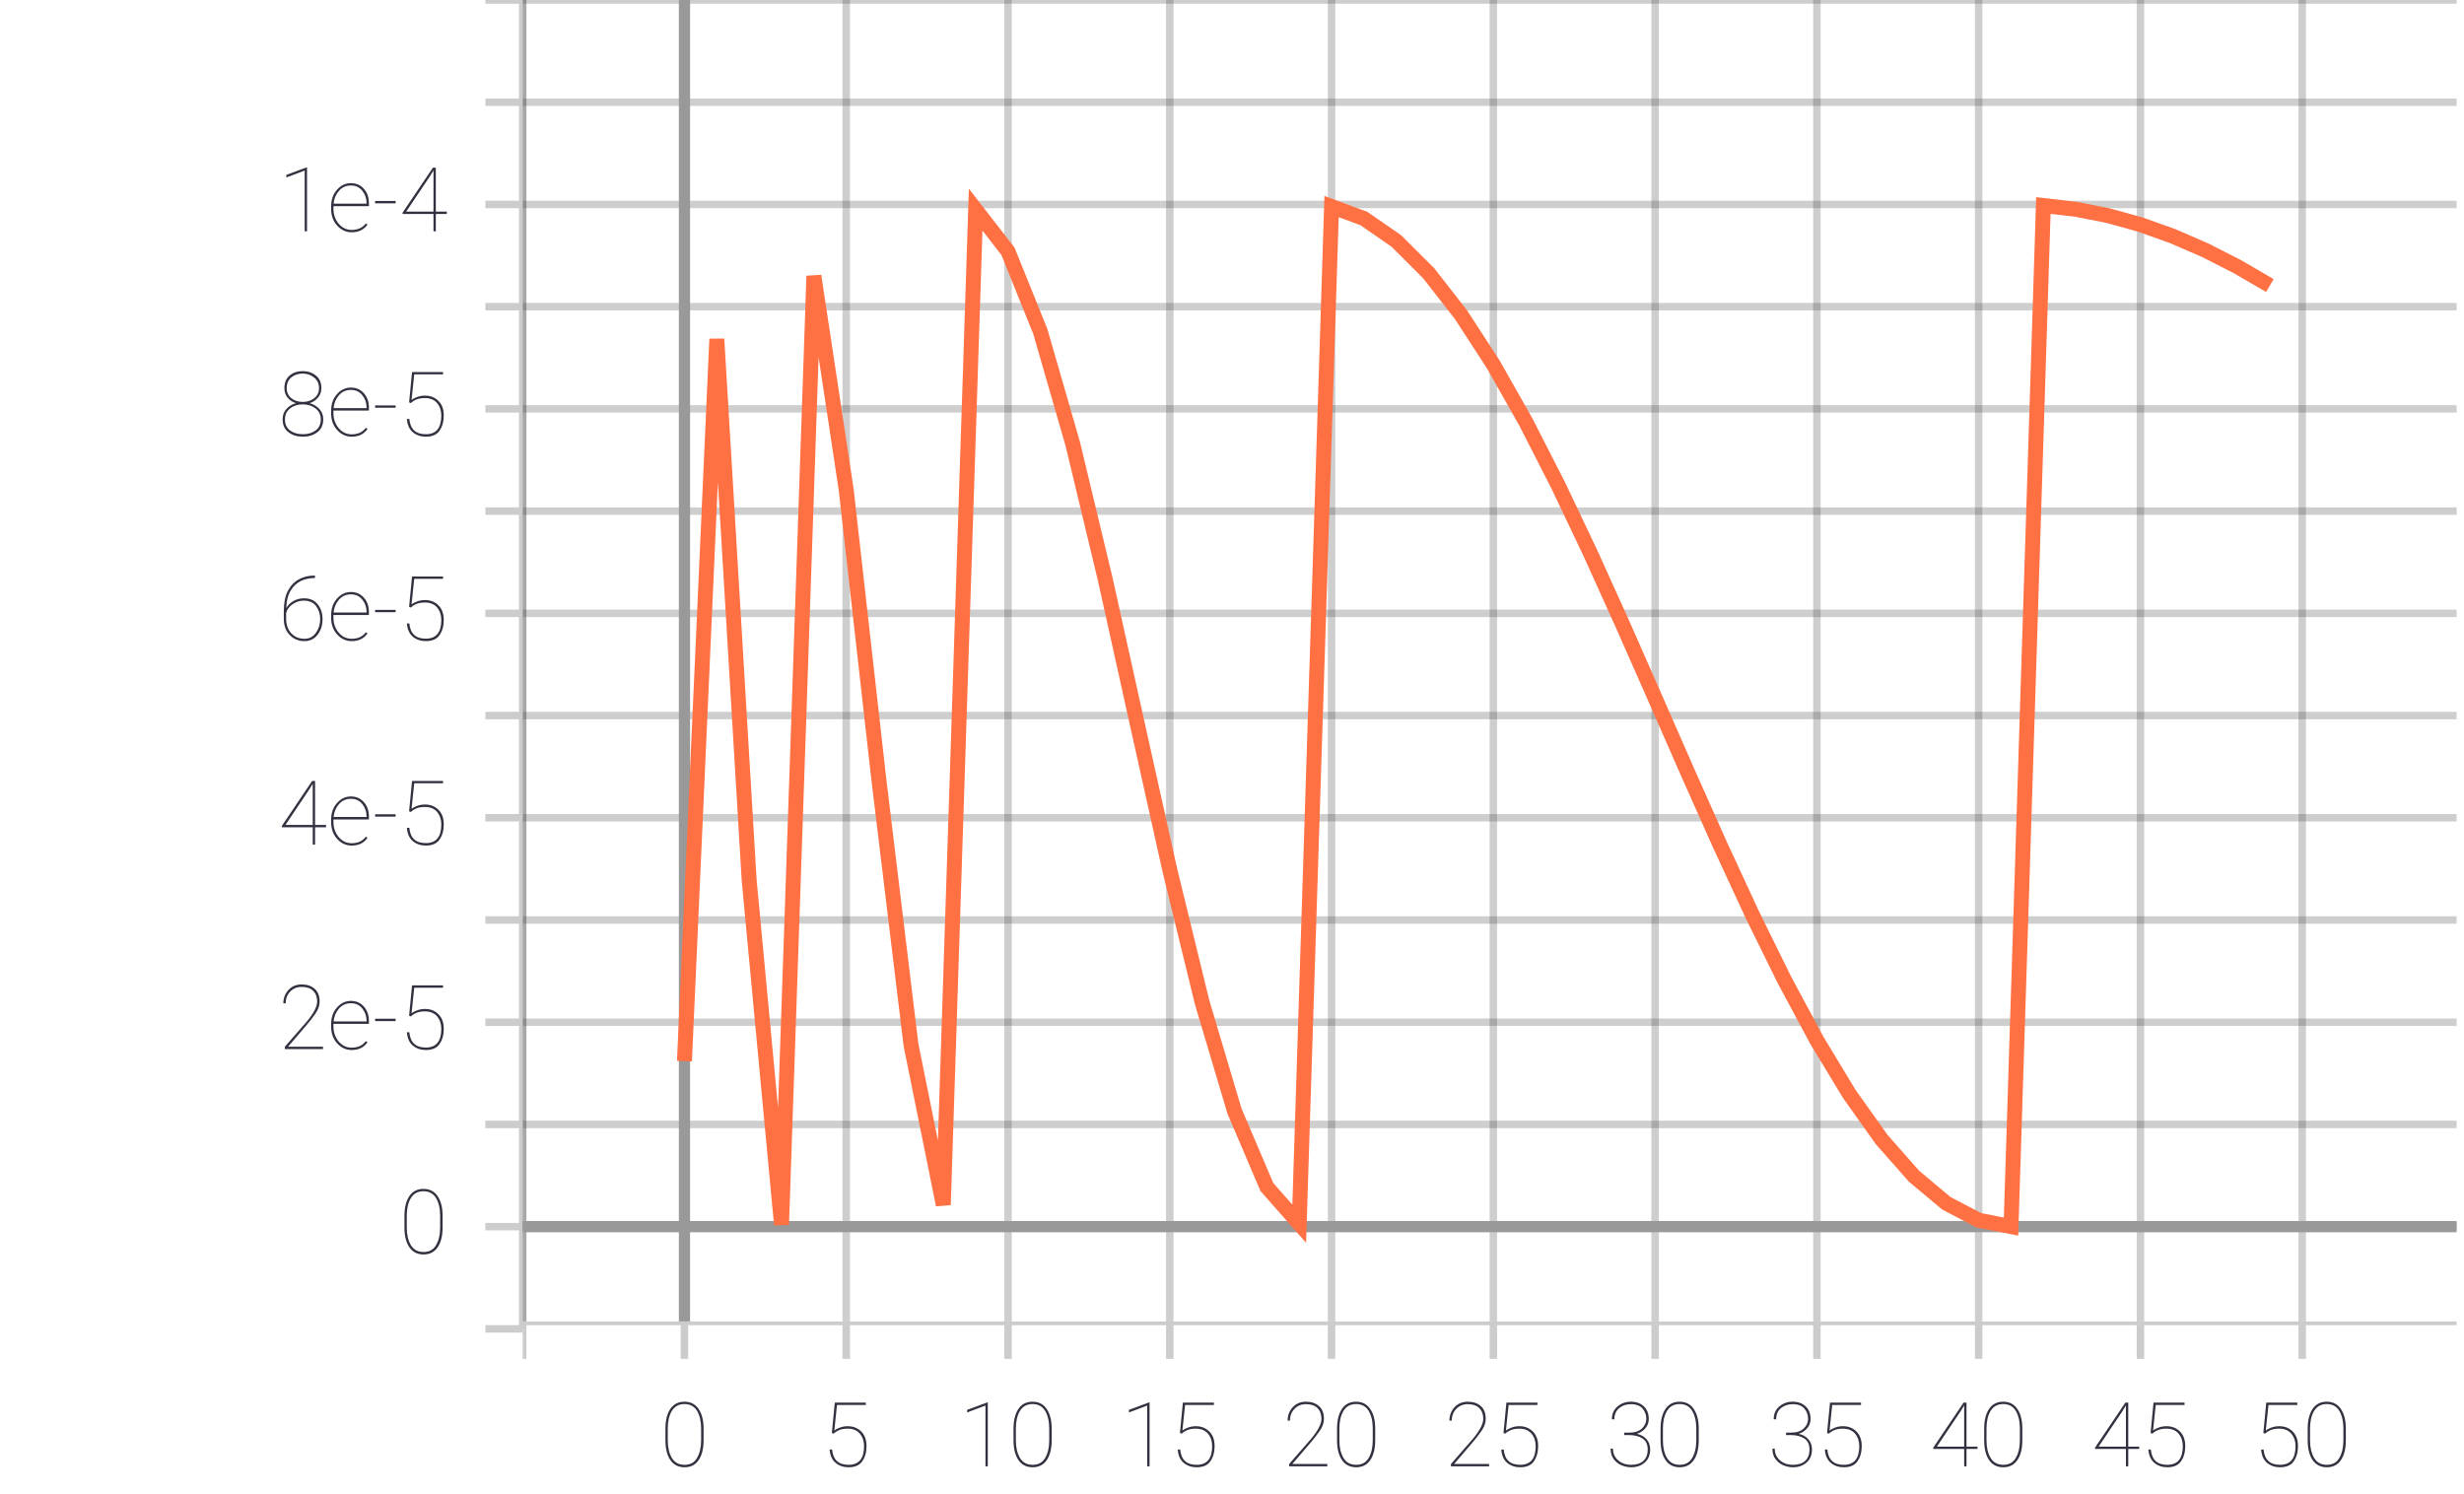
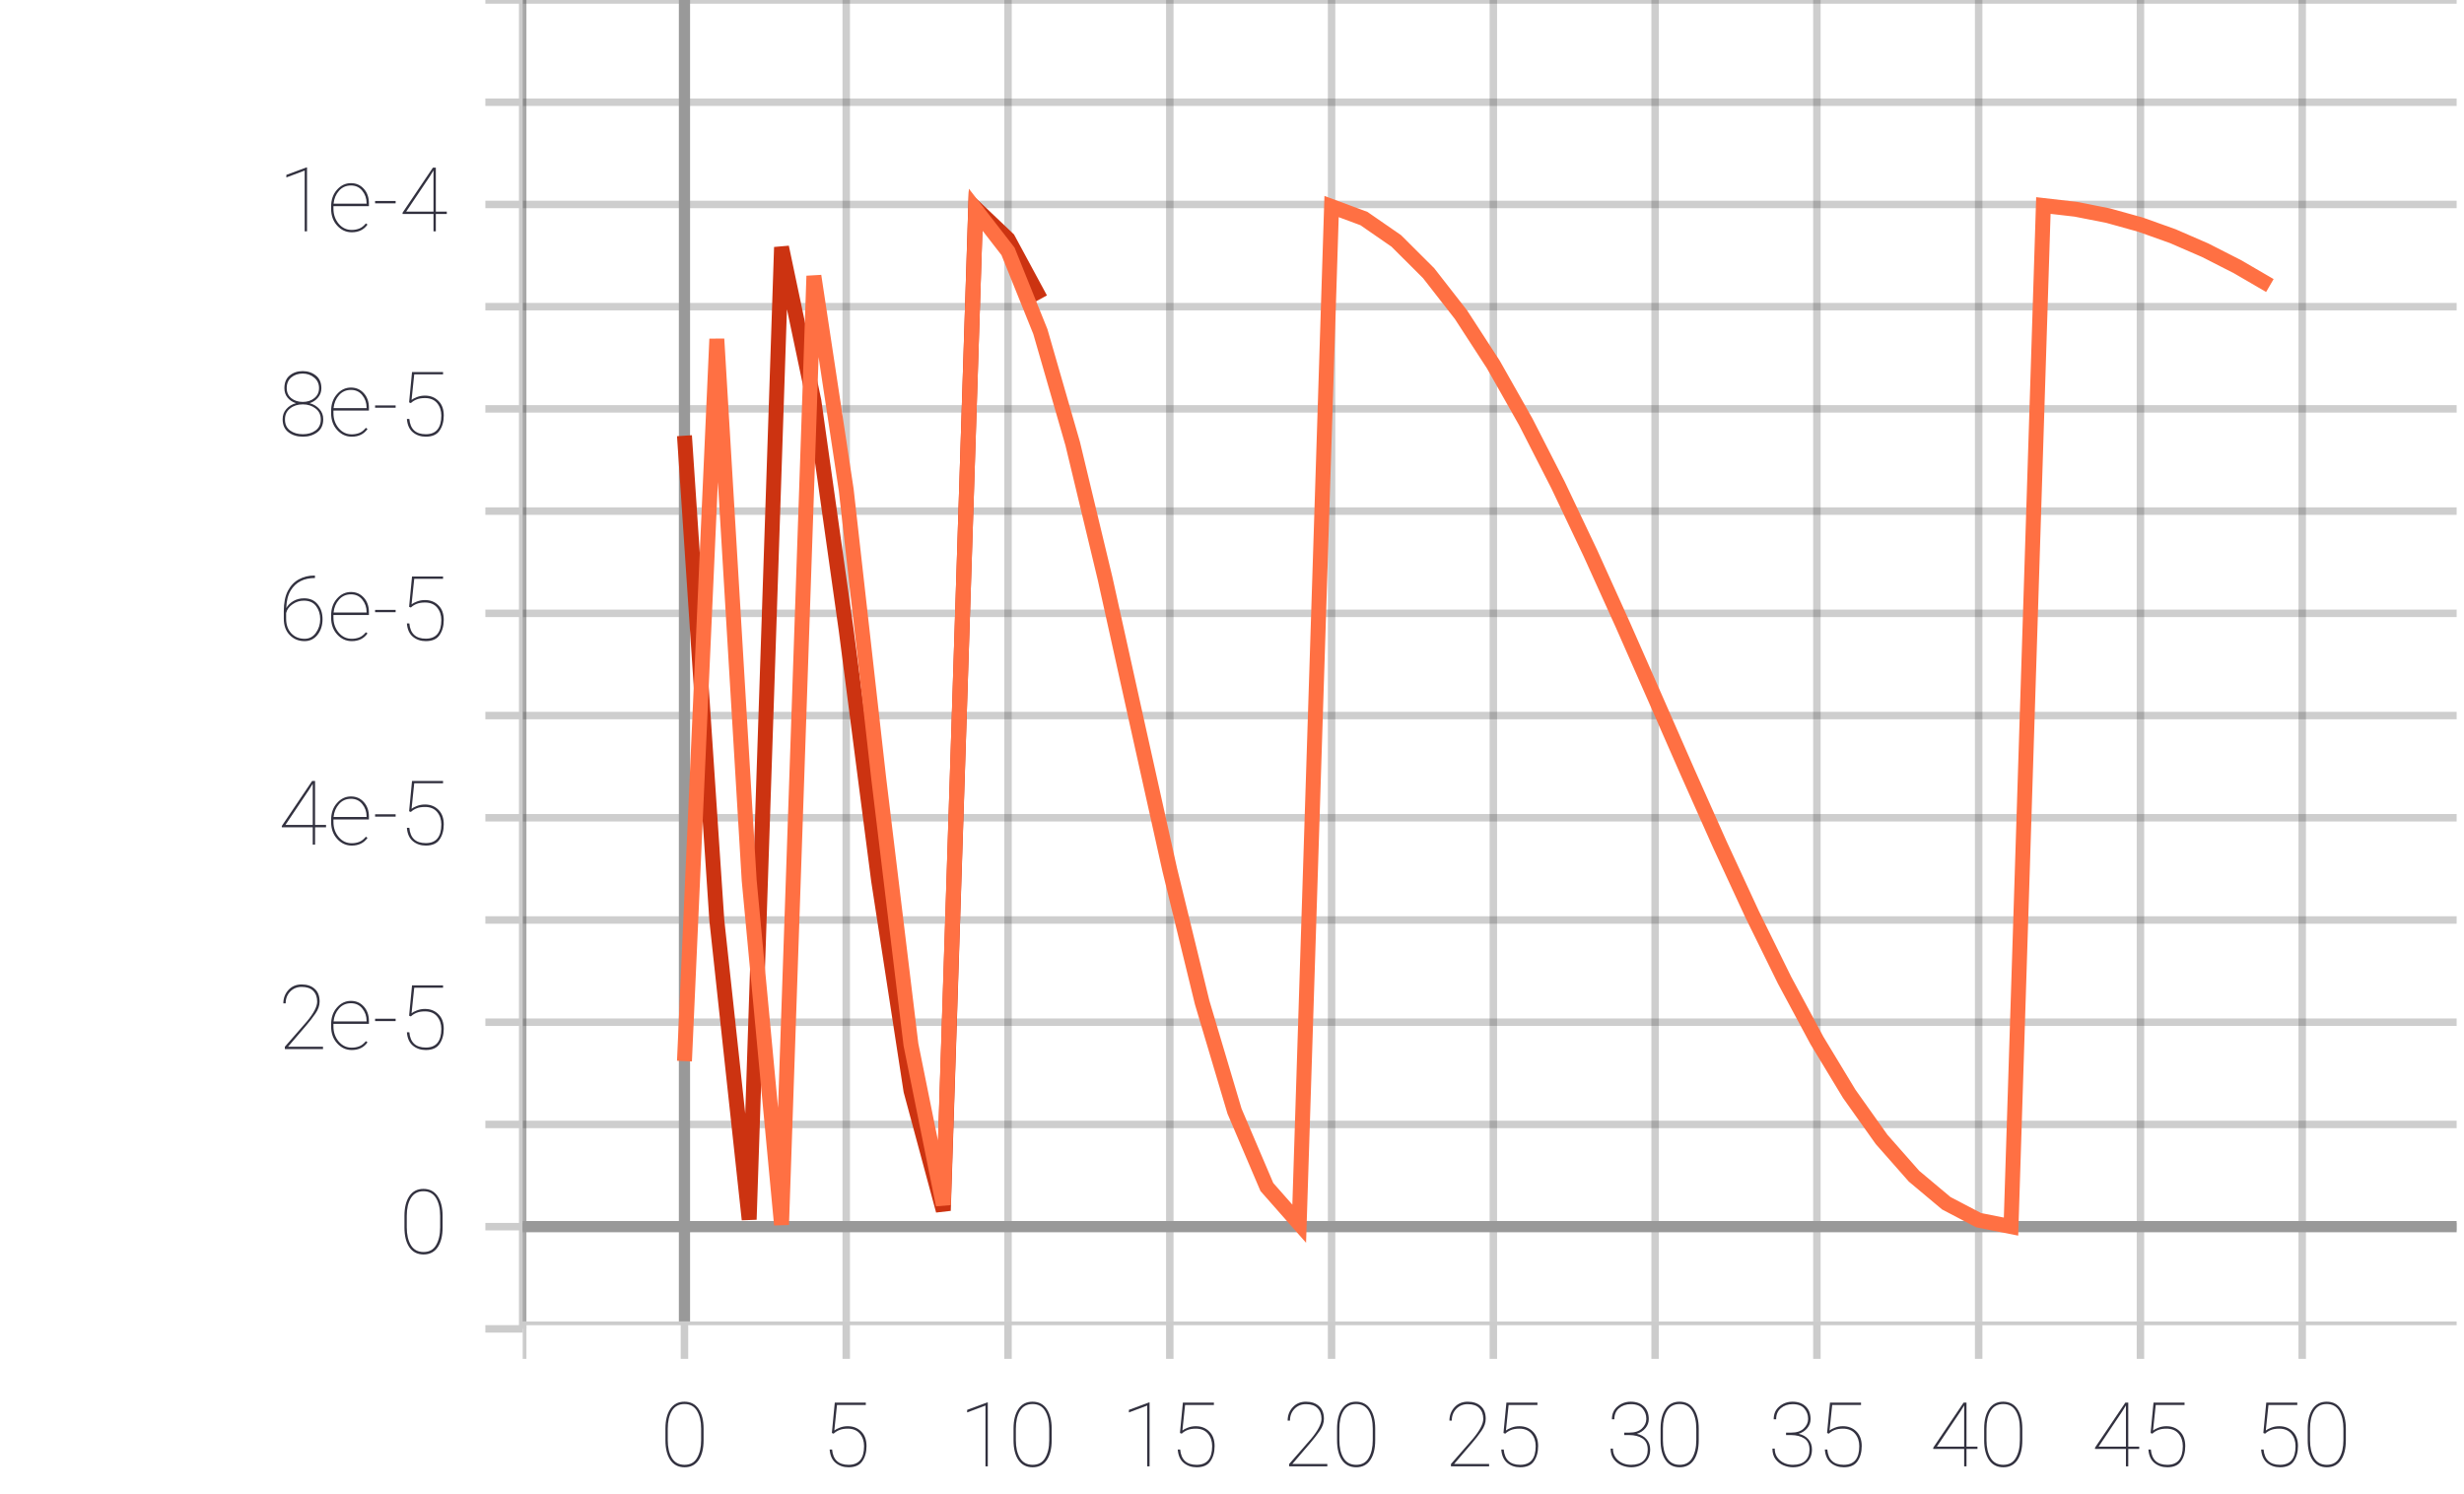
<svg xmlns="http://www.w3.org/2000/svg" viewBox="0 0 329.987 199.987">
  <g>
    <g>
      <g>
        <g>
          <g>
            <line x1="70" y1="177.987" x2="65" y2="177.987" style="visibility: inherit;" fill="rgb(0, 0, 0)" stroke="rgb(204, 204, 204)" stroke-width="1px" />
            <line x1="70" y1="164.296" x2="65" y2="164.296" style="visibility: inherit;" fill="rgb(0, 0, 0)" stroke="rgb(204, 204, 204)" stroke-width="1px" />
            <line x1="70" y1="150.604" x2="65" y2="150.604" style="visibility: inherit;" fill="rgb(0, 0, 0)" stroke="rgb(204, 204, 204)" stroke-width="1px" />
            <line x1="70" y1="136.913" x2="65" y2="136.913" style="visibility: inherit;" fill="rgb(0, 0, 0)" stroke="rgb(204, 204, 204)" stroke-width="1px" />
            <line x1="70" y1="123.222" x2="65" y2="123.222" style="visibility: inherit;" fill="rgb(0, 0, 0)" stroke="rgb(204, 204, 204)" stroke-width="1px" />
            <line x1="70" y1="109.53" x2="65" y2="109.53" style="visibility: inherit;" fill="rgb(0, 0, 0)" stroke="rgb(204, 204, 204)" stroke-width="1px" />
            <line x1="70" y1="95.839" x2="65" y2="95.839" style="visibility: inherit;" fill="rgb(0, 0, 0)" stroke="rgb(204, 204, 204)" stroke-width="1px" />
            <line x1="70" y1="82.148" x2="65" y2="82.148" style="visibility: inherit;" fill="rgb(0, 0, 0)" stroke="rgb(204, 204, 204)" stroke-width="1px" />
            <line x1="70" y1="68.457" x2="65" y2="68.457" style="visibility: inherit;" fill="rgb(0, 0, 0)" stroke="rgb(204, 204, 204)" stroke-width="1px" />
            <line x1="70" y1="54.765" x2="65" y2="54.765" style="visibility: inherit;" fill="rgb(0, 0, 0)" stroke="rgb(204, 204, 204)" stroke-width="1px" />
            <line x1="70" y1="41.074" x2="65" y2="41.074" style="visibility: inherit;" fill="rgb(0, 0, 0)" stroke="rgb(204, 204, 204)" stroke-width="1px" />
            <line x1="70" y1="27.383" x2="65" y2="27.383" style="visibility: inherit;" fill="rgb(0, 0, 0)" stroke="rgb(204, 204, 204)" stroke-width="1px" />
            <line x1="70" y1="13.691" x2="65" y2="13.691" style="visibility: inherit;" fill="rgb(0, 0, 0)" stroke="rgb(204, 204, 204)" stroke-width="1px" />
            <line x1="70" y1="0" x2="65" y2="0" style="visibility: inherit;" fill="rgb(0, 0, 0)" stroke="rgb(204, 204, 204)" stroke-width="1px" />
          </g>
          <g transform="translate(60, 0)">
            <text x="0" y="177.987" dx="0em" dy="0.3em" style="text-anchor: end; visibility: hidden; font-family: Roboto, sans-serif; font-size: 12px; font-weight: 200;" fill="rgb(50, 49, 63)" stroke="none" stroke-width="1px">-1e-5</text>
            <text x="0" y="164.296" dx="0em" dy="0.3em" style="text-anchor: end; visibility: inherit; font-family: Roboto, sans-serif; font-size: 12px; font-weight: 200;" fill="rgb(50, 49, 63)" stroke="none" stroke-width="1px">0</text>
            <text x="0" y="150.604" dx="0em" dy="0.3em" style="text-anchor: end; visibility: hidden; font-family: Roboto, sans-serif; font-size: 12px; font-weight: 200;" fill="rgb(50, 49, 63)" stroke="none" stroke-width="1px">1e-5</text>
            <text x="0" y="136.913" dx="0em" dy="0.3em" style="text-anchor: end; visibility: inherit; font-family: Roboto, sans-serif; font-size: 12px; font-weight: 200;" fill="rgb(50, 49, 63)" stroke="none" stroke-width="1px">2e-5</text>
            <text x="0" y="123.222" dx="0em" dy="0.3em" style="text-anchor: end; visibility: hidden; font-family: Roboto, sans-serif; font-size: 12px; font-weight: 200;" fill="rgb(50, 49, 63)" stroke="none" stroke-width="1px">3e-5</text>
            <text x="0" y="109.53" dx="0em" dy="0.3em" style="text-anchor: end; visibility: inherit; font-family: Roboto, sans-serif; font-size: 12px; font-weight: 200;" fill="rgb(50, 49, 63)" stroke="none" stroke-width="1px">4e-5</text>
            <text x="0" y="95.839" dx="0em" dy="0.3em" style="text-anchor: end; visibility: hidden; font-family: Roboto, sans-serif; font-size: 12px; font-weight: 200;" fill="rgb(50, 49, 63)" stroke="none" stroke-width="1px">5e-5</text>
            <text x="0" y="82.148" dx="0em" dy="0.3em" style="text-anchor: end; visibility: inherit; font-family: Roboto, sans-serif; font-size: 12px; font-weight: 200;" fill="rgb(50, 49, 63)" stroke="none" stroke-width="1px">6e-5</text>
            <text x="0" y="68.457" dx="0em" dy="0.3em" style="text-anchor: end; visibility: hidden; font-family: Roboto, sans-serif; font-size: 12px; font-weight: 200;" fill="rgb(50, 49, 63)" stroke="none" stroke-width="1px">7e-5</text>
            <text x="0" y="54.765" dx="0em" dy="0.3em" style="text-anchor: end; visibility: inherit; font-family: Roboto, sans-serif; font-size: 12px; font-weight: 200;" fill="rgb(50, 49, 63)" stroke="none" stroke-width="1px">8e-5</text>
            <text x="0" y="41.074" dx="0em" dy="0.3em" style="text-anchor: end; visibility: hidden; font-family: Roboto, sans-serif; font-size: 12px; font-weight: 200;" fill="rgb(50, 49, 63)" stroke="none" stroke-width="1px">9e-5</text>
            <text x="0" y="27.383" dx="0em" dy="0.3em" style="text-anchor: end; visibility: inherit; font-family: Roboto, sans-serif; font-size: 12px; font-weight: 200;" fill="rgb(50, 49, 63)" stroke="none" stroke-width="1px">1e-4</text>
            <text x="0" y="13.691" dx="0em" dy="0.3em" style="text-anchor: end; visibility: hidden; font-family: Roboto, sans-serif; font-size: 12px; font-weight: 200;" fill="rgb(50, 49, 63)" stroke="none" stroke-width="1px">1.1e-4</text>
            <text x="0" y="0" dx="0em" dy="0.3em" style="text-anchor: end; visibility: hidden; font-family: Roboto, sans-serif; font-size: 12px; font-weight: 200;" fill="rgb(50, 49, 63)" stroke="none" stroke-width="1px">1.2e-4</text>
          </g>
          <line x1="70" y1="0" x2="70" y2="177.987" fill="rgb(0, 0, 0)" stroke="rgb(204, 204, 204)" stroke-width="1px" />
        </g>
      </g>
      <g transform="translate(70, 0)" clip-path="url(#clip_0)">
        <clipPath id="clip_0">
          <rect width="259" height="177" />
        </clipPath>
        <g>
          <g>
            <g>
              <line x1="0" y1="0" x2="0" y2="177.987" fill="rgb(0, 0, 0)" stroke="rgb(60, 60, 60)" stroke-width="1px" opacity="0.25" />
              <line x1="21.666" y1="0" x2="21.666" y2="177.987" fill="rgb(0, 0, 0)" stroke="rgb(60, 60, 60)" stroke-width="1px" opacity="0.25" />
              <line x1="43.331" y1="0" x2="43.331" y2="177.987" fill="rgb(0, 0, 0)" stroke="rgb(60, 60, 60)" stroke-width="1px" opacity="0.25" />
              <line x1="64.997" y1="0" x2="64.997" y2="177.987" fill="rgb(0, 0, 0)" stroke="rgb(60, 60, 60)" stroke-width="1px" opacity="0.25" />
              <line x1="86.662" y1="0" x2="86.662" y2="177.987" fill="rgb(0, 0, 0)" stroke="rgb(60, 60, 60)" stroke-width="1px" opacity="0.25" />
              <line x1="108.328" y1="0" x2="108.328" y2="177.987" fill="rgb(0, 0, 0)" stroke="rgb(60, 60, 60)" stroke-width="1px" opacity="0.25" />
              <line x1="129.994" y1="0" x2="129.994" y2="177.987" fill="rgb(0, 0, 0)" stroke="rgb(60, 60, 60)" stroke-width="1px" opacity="0.25" />
              <line x1="151.659" y1="0" x2="151.659" y2="177.987" fill="rgb(0, 0, 0)" stroke="rgb(60, 60, 60)" stroke-width="1px" opacity="0.25" />
              <line x1="173.325" y1="0" x2="173.325" y2="177.987" fill="rgb(0, 0, 0)" stroke="rgb(60, 60, 60)" stroke-width="1px" opacity="0.25" />
              <line x1="194.99" y1="0" x2="194.99" y2="177.987" fill="rgb(0, 0, 0)" stroke="rgb(60, 60, 60)" stroke-width="1px" opacity="0.25" />
              <line x1="216.656" y1="0" x2="216.656" y2="177.987" fill="rgb(0, 0, 0)" stroke="rgb(60, 60, 60)" stroke-width="1px" opacity="0.25" />
              <line x1="238.321" y1="0" x2="238.321" y2="177.987" fill="rgb(0, 0, 0)" stroke="rgb(60, 60, 60)" stroke-width="1px" opacity="0.25" />
              <line x1="259.987" y1="0" x2="259.987" y2="177.987" fill="rgb(0, 0, 0)" stroke="rgb(60, 60, 60)" stroke-width="1px" opacity="0.25" />
            </g>
            <g>
              <line x1="0" y1="177.987" x2="259.987" y2="177.987" fill="rgb(0, 0, 0)" stroke="rgb(60, 60, 60)" stroke-width="1px" opacity="0.25" />
              <line x1="0" y1="164.296" x2="259.987" y2="164.296" fill="rgb(0, 0, 0)" stroke="rgb(60, 60, 60)" stroke-width="1px" opacity="0.25" />
              <line x1="0" y1="150.604" x2="259.987" y2="150.604" fill="rgb(0, 0, 0)" stroke="rgb(60, 60, 60)" stroke-width="1px" opacity="0.25" />
              <line x1="0" y1="136.913" x2="259.987" y2="136.913" fill="rgb(0, 0, 0)" stroke="rgb(60, 60, 60)" stroke-width="1px" opacity="0.25" />
              <line x1="0" y1="123.222" x2="259.987" y2="123.222" fill="rgb(0, 0, 0)" stroke="rgb(60, 60, 60)" stroke-width="1px" opacity="0.25" />
              <line x1="0" y1="109.53" x2="259.987" y2="109.53" fill="rgb(0, 0, 0)" stroke="rgb(60, 60, 60)" stroke-width="1px" opacity="0.25" />
              <line x1="0" y1="95.839" x2="259.987" y2="95.839" fill="rgb(0, 0, 0)" stroke="rgb(60, 60, 60)" stroke-width="1px" opacity="0.25" />
              <line x1="0" y1="82.148" x2="259.987" y2="82.148" fill="rgb(0, 0, 0)" stroke="rgb(60, 60, 60)" stroke-width="1px" opacity="0.25" />
              <line x1="0" y1="68.457" x2="259.987" y2="68.457" fill="rgb(0, 0, 0)" stroke="rgb(60, 60, 60)" stroke-width="1px" opacity="0.25" />
              <line x1="0" y1="54.765" x2="259.987" y2="54.765" fill="rgb(0, 0, 0)" stroke="rgb(60, 60, 60)" stroke-width="1px" opacity="0.25" />
              <line x1="0" y1="41.074" x2="259.987" y2="41.074" fill="rgb(0, 0, 0)" stroke="rgb(60, 60, 60)" stroke-width="1px" opacity="0.25" />
              <line x1="0" y1="27.383" x2="259.987" y2="27.383" fill="rgb(0, 0, 0)" stroke="rgb(60, 60, 60)" stroke-width="1px" opacity="0.25" />
              <line x1="0" y1="13.691" x2="259.987" y2="13.691" fill="rgb(0, 0, 0)" stroke="rgb(60, 60, 60)" stroke-width="1px" opacity="0.25" />
              <line x1="0" y1="0" x2="259.987" y2="0" fill="rgb(0, 0, 0)" stroke="rgb(60, 60, 60)" stroke-width="1px" opacity="0.25" />
            </g>
          </g>
        </g>
        <g>
          <g>
            <line x1="0" y1="164.296" x2="259.987" y2="164.296" fill="rgb(0, 0, 0)" stroke="rgb(153, 153, 153)" stroke-width="1.5px" />
          </g>
        </g>
        <g>
          <g>
            <line x1="21.666" y1="0" x2="21.666" y2="177.987" fill="rgb(0, 0, 0)" stroke="rgb(153, 153, 153)" stroke-width="1.5px" />
          </g>
        </g>
        <g>
          <g>
            <g>
              <g>
                <g>
+                   <path stroke="rgb(204, 51, 17)" stroke-width="2px" d="M21.666,58.358L25.999,123.252L30.332,163.339L34.665,33.111L38.998,53.7L43.331,84.433L47.664,117.912L51.997,146.077L56.331,162.149L60.664,27.894L64.997,32.019L69.33,40.044" style="fill: none;" fill="none" />
+                 </g>
+                 <g>
                  <path stroke="rgb(255, 112, 67)" stroke-width="2px" d="M21.666,142.123L25.999,45.4L30.332,117.912L34.665,164.043L38.998,36.961L43.331,65.626L47.664,104.117L51.997,139.915L56.331,161.379L60.664,28.078L64.997,33.667L69.33,44.418L73.663,59.439L77.996,77.482L82.329,97.049L86.662,116.516L90.995,134.266L95.329,148.825L99.662,158.985L103.995,163.902L108.328,27.665L112.661,29.272L116.994,32.268L121.327,36.59L125.66,42.148L129.994,48.827L134.327,56.487L138.66,64.968L142.993,74.093L147.326,83.672L151.659,93.505L155.992,103.387L160.325,113.111L164.658,122.474L168.992,131.282L173.325,139.351L177.658,146.511L181.991,152.614L186.324,157.532L190.657,161.163L194.99,163.431L199.323,164.288L203.656,27.527L207.99,28.027L212.323,28.881L216.656,30.085L220.989,31.632L225.322,33.514L229.655,35.722L233.988,38.244" style="fill: none;" fill="none" />
                </g>
              </g>
            </g>
          </g>
        </g>
      </g>
      <g transform="translate(70, 177)" clip-path="url(#clip_1)">
        <clipPath id="clip_1">
          <rect width="259" height="21" />
        </clipPath>
        <g>
          <g>
            <line x1="0" y1="0" x2="0" y2="5" style="visibility: inherit;" fill="rgb(0, 0, 0)" stroke="rgb(204, 204, 204)" stroke-width="1px" />
            <line x1="21.666" y1="0" x2="21.666" y2="5" style="visibility: inherit;" fill="rgb(0, 0, 0)" stroke="rgb(204, 204, 204)" stroke-width="1px" />
            <line x1="43.331" y1="0" x2="43.331" y2="5" style="visibility: inherit;" fill="rgb(0, 0, 0)" stroke="rgb(204, 204, 204)" stroke-width="1px" />
            <line x1="64.997" y1="0" x2="64.997" y2="5" style="visibility: inherit;" fill="rgb(0, 0, 0)" stroke="rgb(204, 204, 204)" stroke-width="1px" />
            <line x1="86.662" y1="0" x2="86.662" y2="5" style="visibility: inherit;" fill="rgb(0, 0, 0)" stroke="rgb(204, 204, 204)" stroke-width="1px" />
            <line x1="108.328" y1="0" x2="108.328" y2="5" style="visibility: inherit;" fill="rgb(0, 0, 0)" stroke="rgb(204, 204, 204)" stroke-width="1px" />
            <line x1="129.994" y1="0" x2="129.994" y2="5" style="visibility: inherit;" fill="rgb(0, 0, 0)" stroke="rgb(204, 204, 204)" stroke-width="1px" />
            <line x1="151.659" y1="0" x2="151.659" y2="5" style="visibility: inherit;" fill="rgb(0, 0, 0)" stroke="rgb(204, 204, 204)" stroke-width="1px" />
            <line x1="173.325" y1="0" x2="173.325" y2="5" style="visibility: inherit;" fill="rgb(0, 0, 0)" stroke="rgb(204, 204, 204)" stroke-width="1px" />
            <line x1="194.99" y1="0" x2="194.99" y2="5" style="visibility: inherit;" fill="rgb(0, 0, 0)" stroke="rgb(204, 204, 204)" stroke-width="1px" />
            <line x1="216.656" y1="0" x2="216.656" y2="5" style="visibility: inherit;" fill="rgb(0, 0, 0)" stroke="rgb(204, 204, 204)" stroke-width="1px" />
            <line x1="238.321" y1="0" x2="238.321" y2="5" style="visibility: inherit;" fill="rgb(0, 0, 0)" stroke="rgb(204, 204, 204)" stroke-width="1px" />
            <line x1="259.987" y1="0" x2="259.987" y2="5" style="visibility: inherit;" fill="rgb(0, 0, 0)" stroke="rgb(204, 204, 204)" stroke-width="1px" />
          </g>
          <g transform="translate(0, 8)">
            <text x="0" y="0" dx="0em" dy="0.95em" style="text-anchor: middle; visibility: hidden; font-family: Roboto, sans-serif; font-size: 12px; font-weight: 200;" fill="rgb(50, 49, 63)" stroke="none" stroke-width="1px">-5</text>
            <text x="21.666" y="0" dx="0em" dy="0.95em" style="text-anchor: middle; visibility: inherit; font-family: Roboto, sans-serif; font-size: 12px; font-weight: 200;" fill="rgb(50, 49, 63)" stroke="none" stroke-width="1px">0</text>
            <text x="43.331" y="0" dx="0em" dy="0.95em" style="text-anchor: middle; visibility: inherit; font-family: Roboto, sans-serif; font-size: 12px; font-weight: 200;" fill="rgb(50, 49, 63)" stroke="none" stroke-width="1px">5</text>
            <text x="64.997" y="0" dx="0em" dy="0.95em" style="text-anchor: middle; visibility: inherit; font-family: Roboto, sans-serif; font-size: 12px; font-weight: 200;" fill="rgb(50, 49, 63)" stroke="none" stroke-width="1px">10</text>
            <text x="86.662" y="0" dx="0em" dy="0.95em" style="text-anchor: middle; visibility: inherit; font-family: Roboto, sans-serif; font-size: 12px; font-weight: 200;" fill="rgb(50, 49, 63)" stroke="none" stroke-width="1px">15</text>
            <text x="108.328" y="0" dx="0em" dy="0.95em" style="text-anchor: middle; visibility: inherit; font-family: Roboto, sans-serif; font-size: 12px; font-weight: 200;" fill="rgb(50, 49, 63)" stroke="none" stroke-width="1px">20</text>
            <text x="129.994" y="0" dx="0em" dy="0.95em" style="text-anchor: middle; visibility: inherit; font-family: Roboto, sans-serif; font-size: 12px; font-weight: 200;" fill="rgb(50, 49, 63)" stroke="none" stroke-width="1px">25</text>
            <text x="151.659" y="0" dx="0em" dy="0.95em" style="text-anchor: middle; visibility: inherit; font-family: Roboto, sans-serif; font-size: 12px; font-weight: 200;" fill="rgb(50, 49, 63)" stroke="none" stroke-width="1px">30</text>
            <text x="173.325" y="0" dx="0em" dy="0.95em" style="text-anchor: middle; visibility: inherit; font-family: Roboto, sans-serif; font-size: 12px; font-weight: 200;" fill="rgb(50, 49, 63)" stroke="none" stroke-width="1px">35</text>
            <text x="194.99" y="0" dx="0em" dy="0.95em" style="text-anchor: middle; visibility: inherit; font-family: Roboto, sans-serif; font-size: 12px; font-weight: 200;" fill="rgb(50, 49, 63)" stroke="none" stroke-width="1px">40</text>
            <text x="216.656" y="0" dx="0em" dy="0.95em" style="text-anchor: middle; visibility: inherit; font-family: Roboto, sans-serif; font-size: 12px; font-weight: 200;" fill="rgb(50, 49, 63)" stroke="none" stroke-width="1px">45</text>
            <text x="238.321" y="0" dx="0em" dy="0.95em" style="text-anchor: middle; visibility: inherit; font-family: Roboto, sans-serif; font-size: 12px; font-weight: 200;" fill="rgb(50, 49, 63)" stroke="none" stroke-width="1px">50</text>
            <text x="259.987" y="0" dx="0em" dy="0.95em" style="text-anchor: middle; visibility: hidden; font-family: Roboto, sans-serif; font-size: 12px; font-weight: 200;" fill="rgb(50, 49, 63)" stroke="none" stroke-width="1px">55</text>
          </g>
          <line x1="0" y1="0" x2="259.987" y2="0" fill="rgb(0, 0, 0)" stroke="rgb(204, 204, 204)" stroke-width="1px" />
        </g>
      </g>
    </g>
  </g>
</svg>
